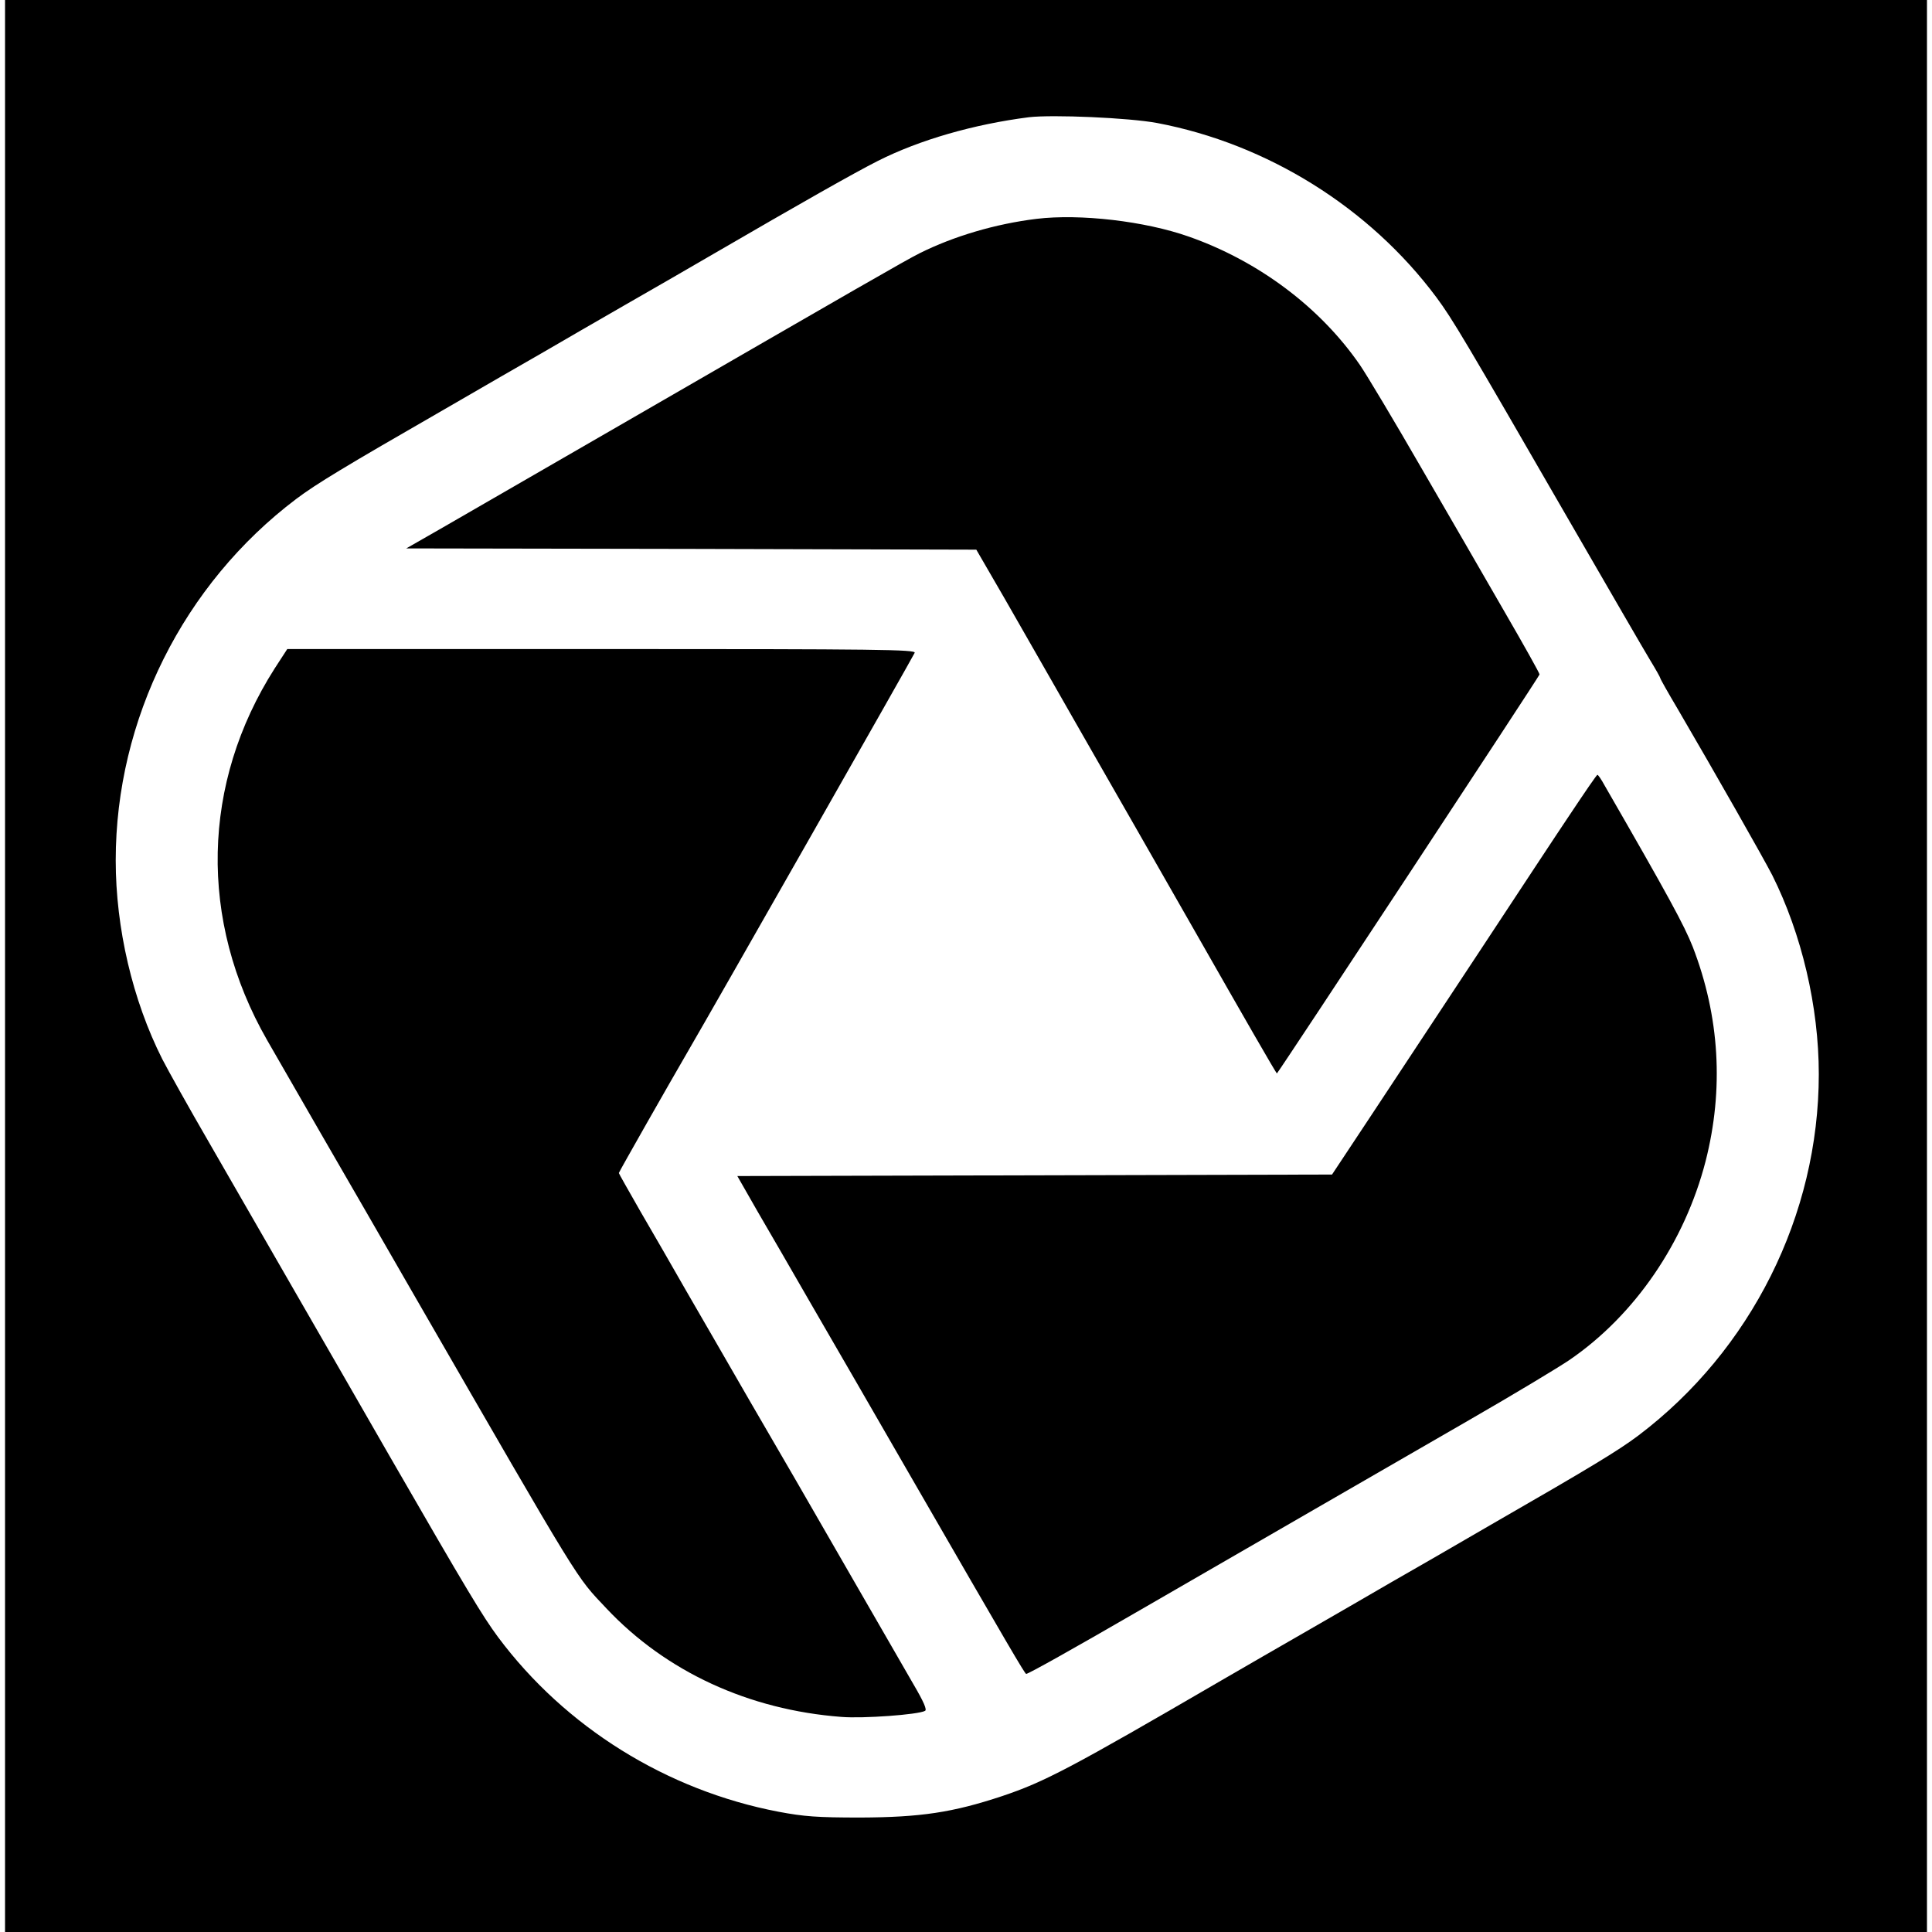
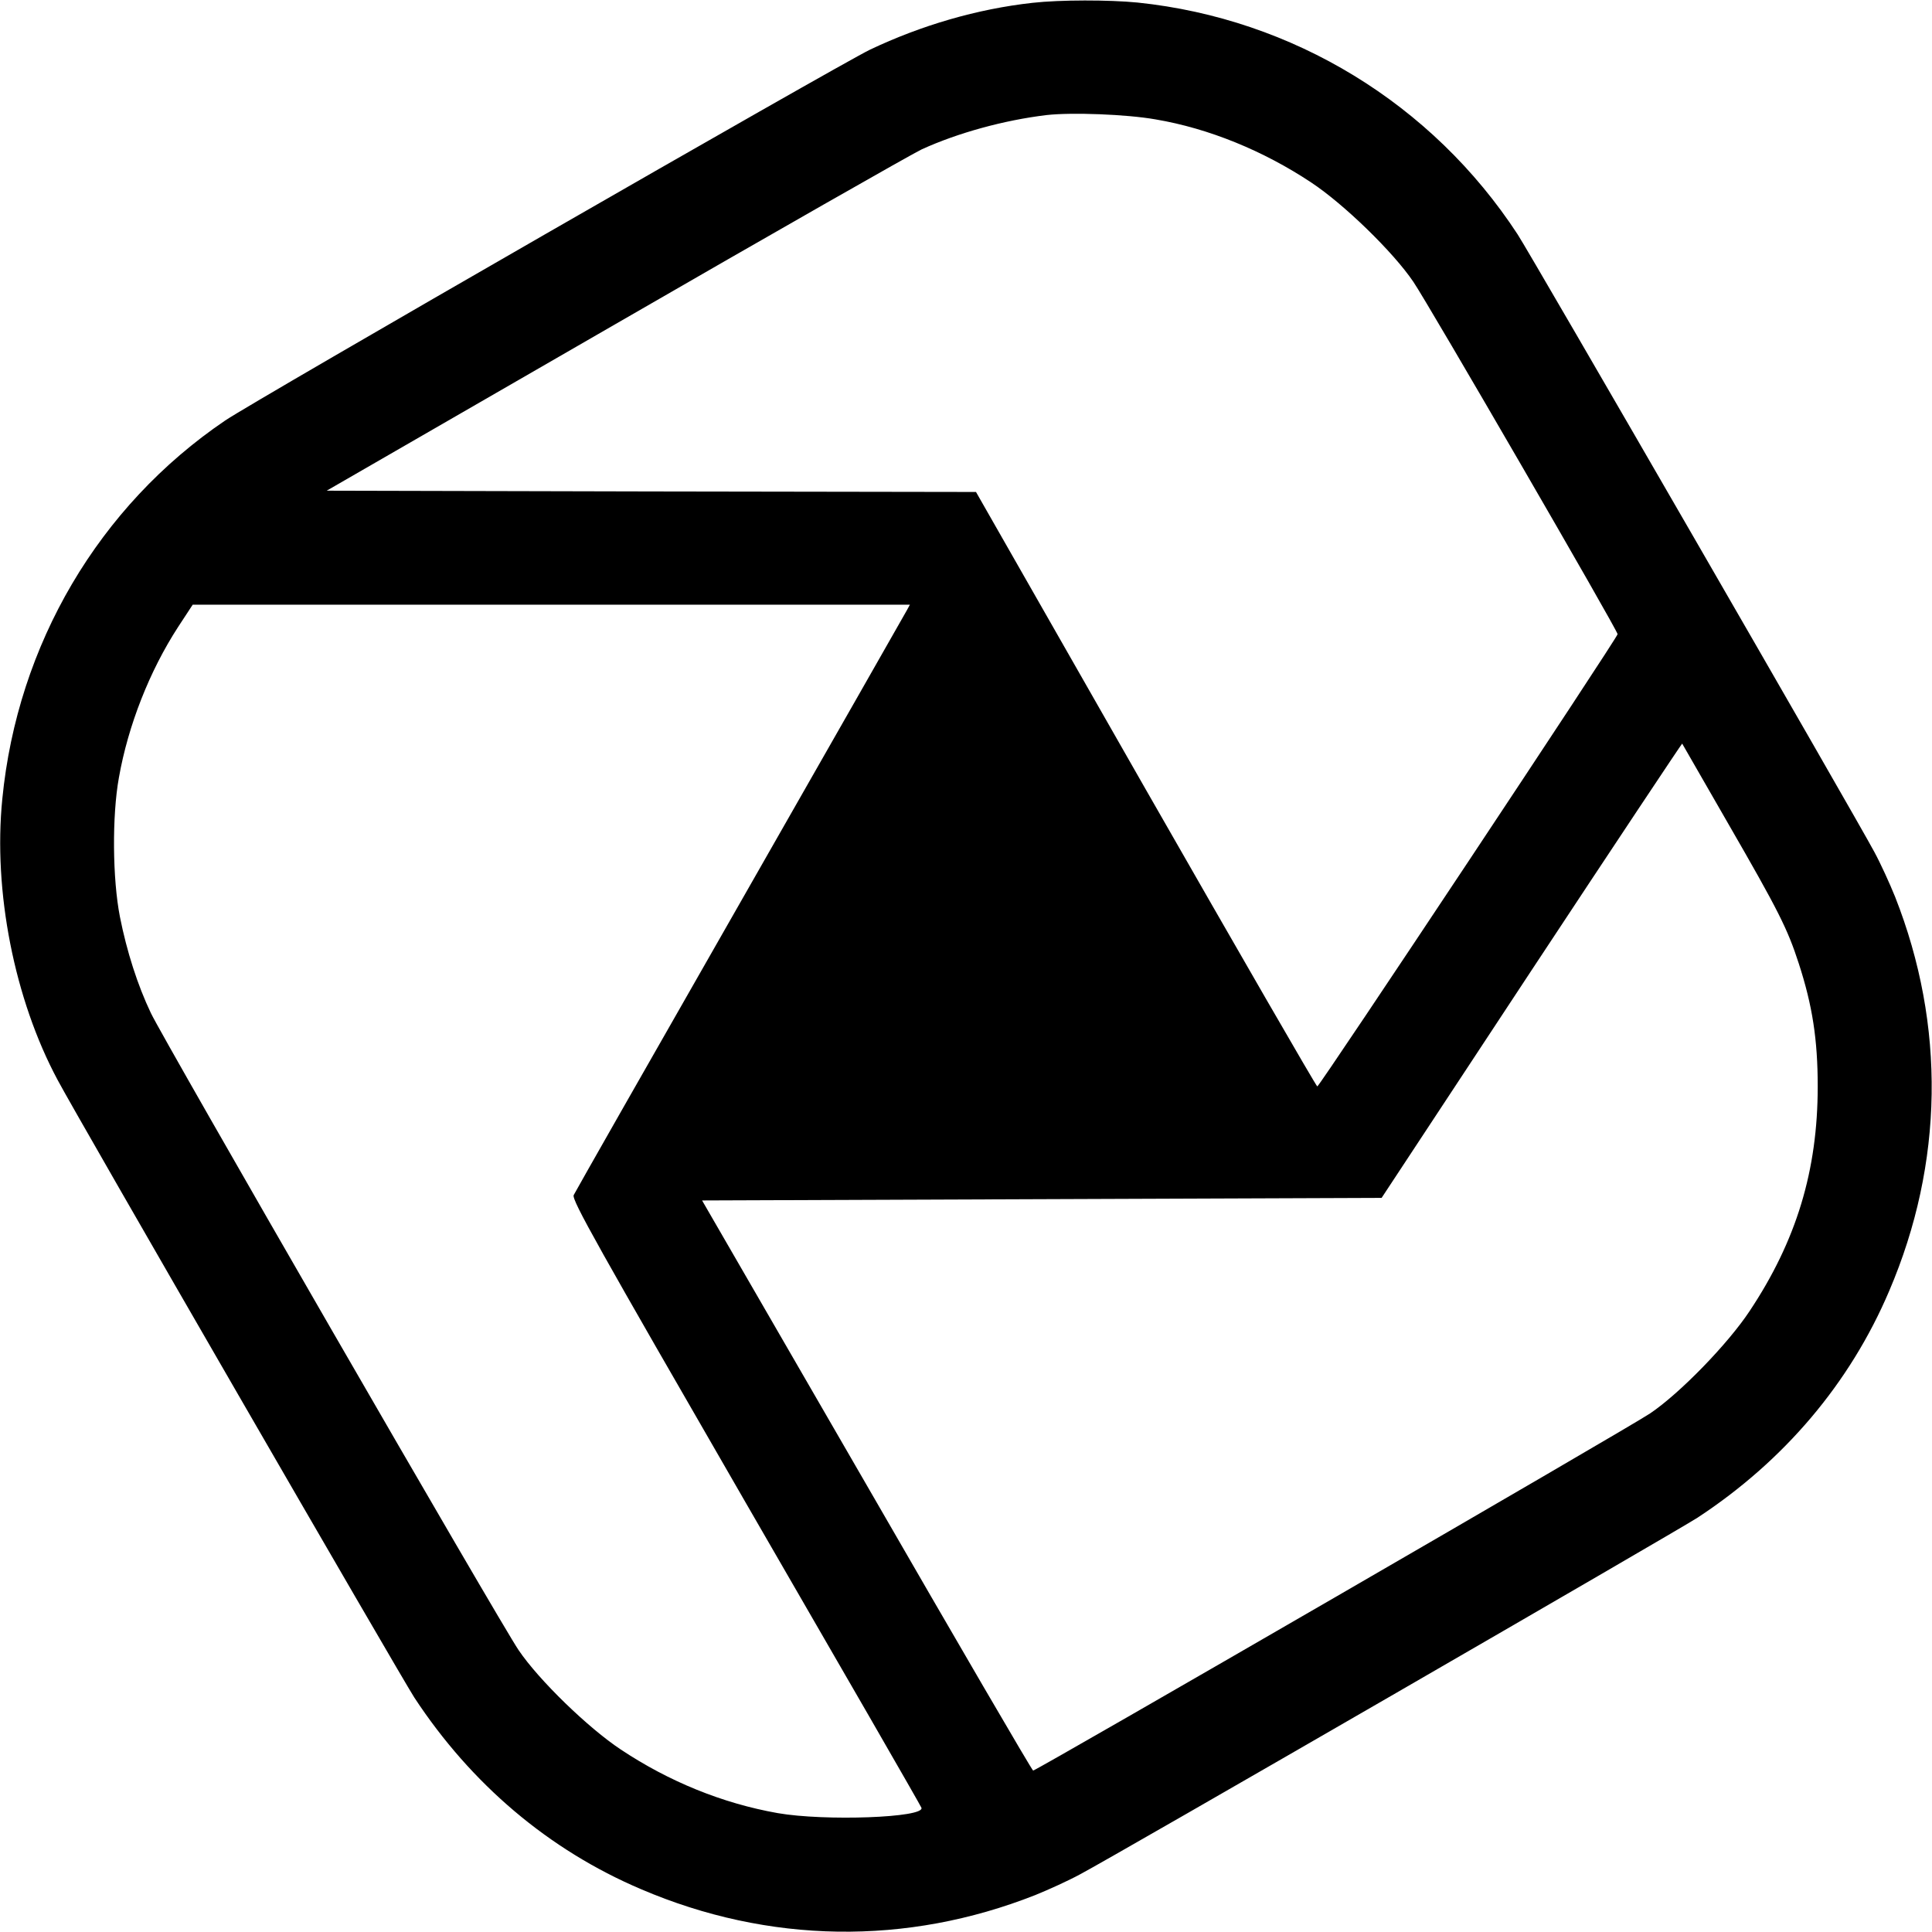
- <svg xmlns="http://www.w3.org/2000/svg" version="1.0" width="768pt" height="768pt" viewBox="0 0 768 768" preserveAspectRatio="xMidYMid meet">
-   <g transform="translate(0,768) scale(0.1,-0.1)" fill="#000000" stroke="none">
-     <path d="M20 3840 l0 -3840 3820 0 3820 0 0 3840 0 3840 -3820 0 -3820 0 0 -3840z m4580 3351 c438 -83 844 -336 1110 -693 65 -88 110 -164 529 -890 155 -268 299 -517 321 -553 22 -36 40 -68 40 -71 0 -3 31 -58 69 -122 149 -255 340 -591 376 -661 117 -234 185 -522 185 -791 0 -560 -269 -1098 -718 -1437 -80 -60 -189 -126 -587 -355 -148 -86 -326 -189 -395 -228 -69 -40 -215 -125 -325 -188 -110 -63 -267 -154 -350 -202 -598 -348 -702 -403 -872 -460 -196 -65 -323 -84 -563 -85 -172 0 -224 4 -325 23 -445 85 -848 336 -1115 694 -62 84 -119 178 -436 728 -234 408 -517 897 -711 1235 -83 143 -167 294 -188 335 -118 234 -185 520 -185 790 0 560 269 1098 718 1437 80 60 189 126 587 355 149 86 326 189 395 228 69 40 215 125 325 188 110 63 268 154 350 202 344 200 561 323 654 370 166 84 382 146 601 174 94 11 398 -2 510 -23z" />
-     <path d="M4120 6810 c-163 -20 -329 -69 -465 -137 -63 -32 -224 -125 -1190 -683 -464 -268 -552 -319 -705 -407 l-145 -83 1133 -2 1133 -3 113 -195 c61 -107 145 -253 186 -325 40 -71 122 -213 180 -315 59 -102 243 -425 410 -717 167 -293 304 -532 306 -530 13 14 1044 1580 1044 1586 0 5 -62 116 -138 247 -76 132 -225 390 -332 574 -106 184 -216 368 -244 409 -157 228 -401 412 -679 510 -175 62 -434 92 -607 71z" />
-     <path d="M1092 5023 c-291 -456 -303 -1002 -30 -1478 28 -49 124 -216 213 -370 89 -154 258 -446 375 -650 672 -1165 637 -1107 760 -1238 237 -252 566 -404 935 -432 86 -7 305 9 332 24 9 4 -5 36 -46 106 -32 55 -154 267 -271 470 -117 204 -286 496 -376 650 -89 154 -204 354 -257 445 -52 91 -133 232 -181 314 -47 82 -86 151 -86 153 0 4 201 357 280 493 98 168 891 1562 896 1575 5 13 -138 15 -1244 15 l-1250 0 -50 -77z" />
-     <path d="M6244 4447 c-56 -83 -221 -334 -368 -557 -147 -223 -338 -512 -424 -642 l-157 -237 -1182 -3 -1182 -3 80 -140 c45 -77 141 -243 214 -370 73 -126 249 -430 390 -675 405 -702 457 -790 464 -794 4 -3 198 106 431 241 234 135 556 321 715 413 160 92 436 252 615 355 179 103 358 211 399 239 260 178 458 468 541 790 73 286 56 575 -51 852 -34 86 -97 202 -350 641 -13 24 -26 43 -29 43 -3 0 -50 -69 -106 -153z" />
+ <svg xmlns="http://www.w3.org/2000/svg" version="1.0" width="754pt" height="754pt" viewBox="0 0 754 754" preserveAspectRatio="xMidYMid meet">
+   <g transform="translate(0,754) scale(0.1,-0.1)" fill="#000000" stroke="none">
+     <path d="M4030 7529 c-217 -24 -435 -88 -635 -183 -126 -61 -2401 -1369 -2516 -1447 -493 -334 -811 -874 -870 -1477 -36 -360 47 -782 216 -1097 70 -133 1343 -2335 1392 -2410 222 -338 525 -595 885 -748 498 -213 1036 -221 1538 -23 52 21 131 57 175 81 133 70 2335 1343 2410 1392 338 222 595 525 748 885 213 498 221 1036 23 1538 -21 52 -57 131 -81 175 -69 130 -1342 2334 -1392 2410 -333 510 -877 842 -1483 905 -111 11 -303 11 -410 -1z m480 -455 c207 -35 420 -122 607 -246 127 -84 320 -271 399 -388 58 -85 797 -1360 797 -1375 0 -13 -1163 -1765 -1172 -1765 -4 0 -305 522 -670 1160 l-662 1160 -1267 2 -1267 3 1125 649 c618 357 1157 664 1197 683 140 64 321 114 488 134 98 11 312 3 425 -17z m-971 -1916 c-7 -13 -300 -527 -651 -1142 -352 -616 -644 -1129 -649 -1140 -9 -18 95 -202 671 -1200 375 -648 684 -1184 686 -1191 15 -39 -378 -53 -561 -21 -215 38 -424 123 -612 248 -127 84 -320 271 -399 388 -70 102 -1387 2384 -1435 2486 -52 109 -94 240 -121 376 -29 148 -31 394 -4 543 36 204 120 417 231 588 l57 87 1399 0 1400 0 -12 -22z m3206 -833 c195 -338 231 -409 275 -545 53 -163 74 -296 74 -480 0 -328 -83 -602 -266 -877 -84 -127 -271 -320 -388 -399 -76 -52 -2395 -1394 -2408 -1394 -4 0 -296 501 -649 1113 l-643 1112 1326 5 1326 5 585 888 c322 488 587 886 588 885 1 -2 82 -142 180 -313z" />
  </g>
</svg>
